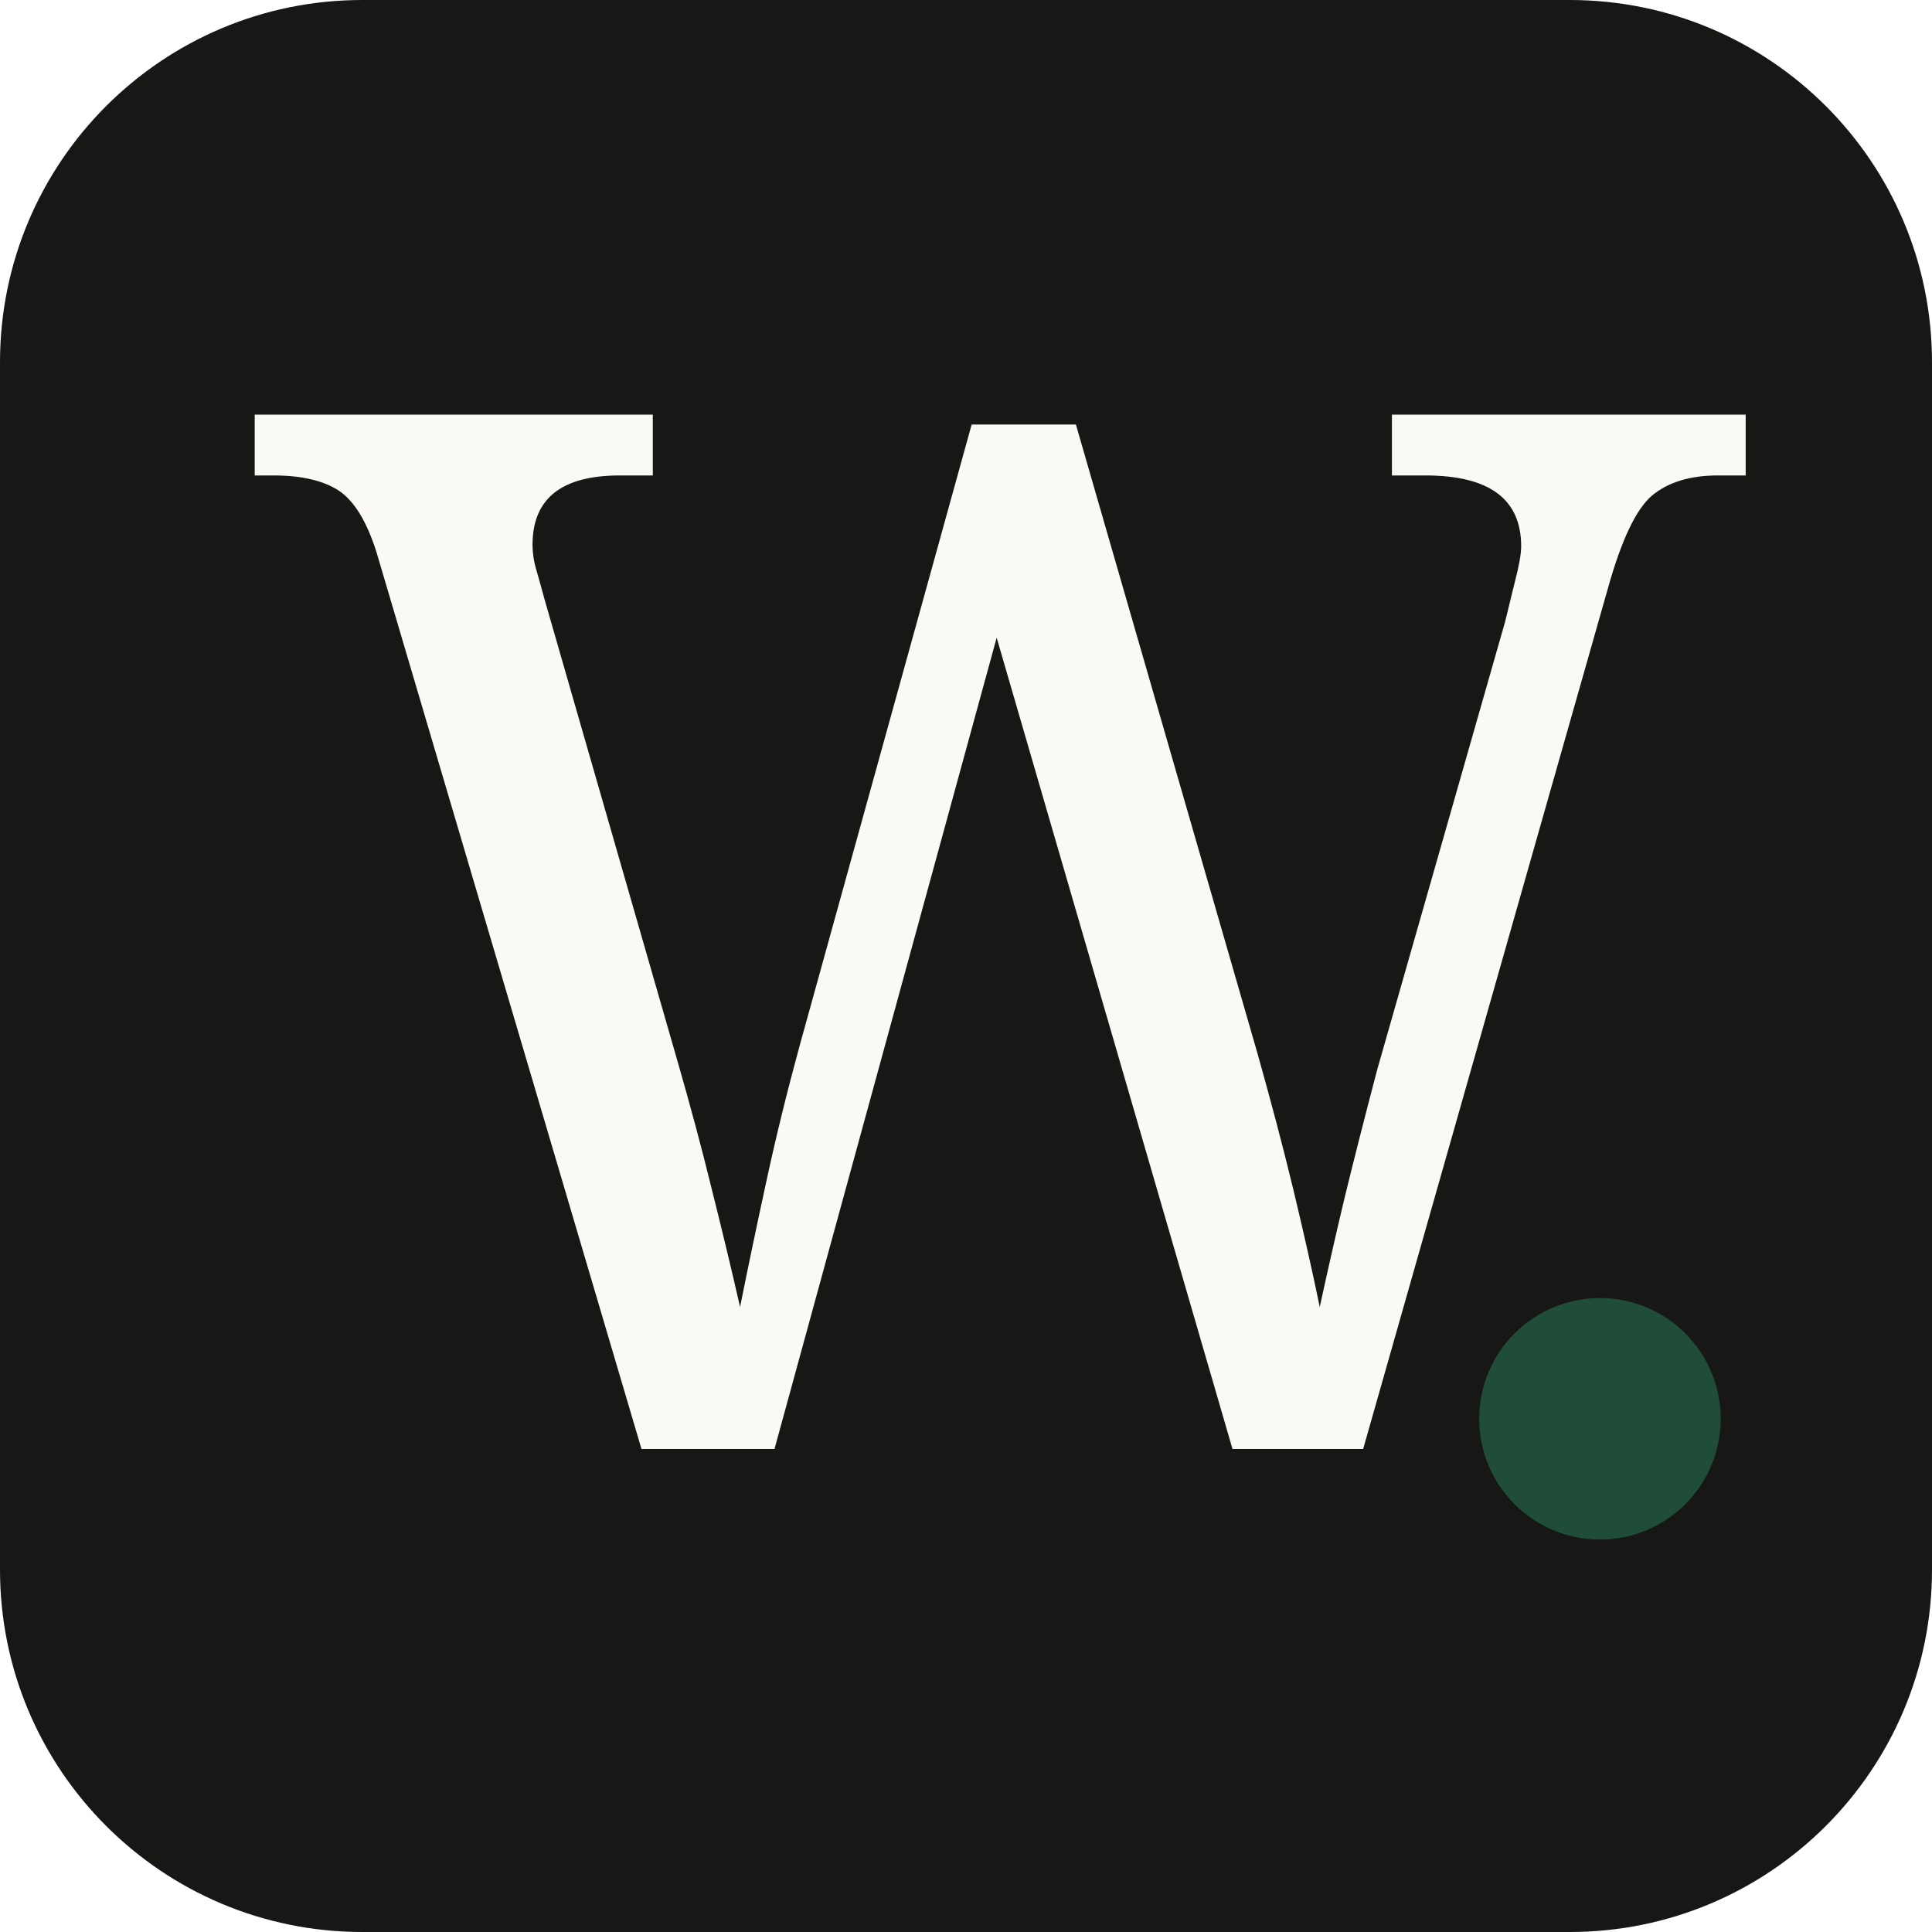
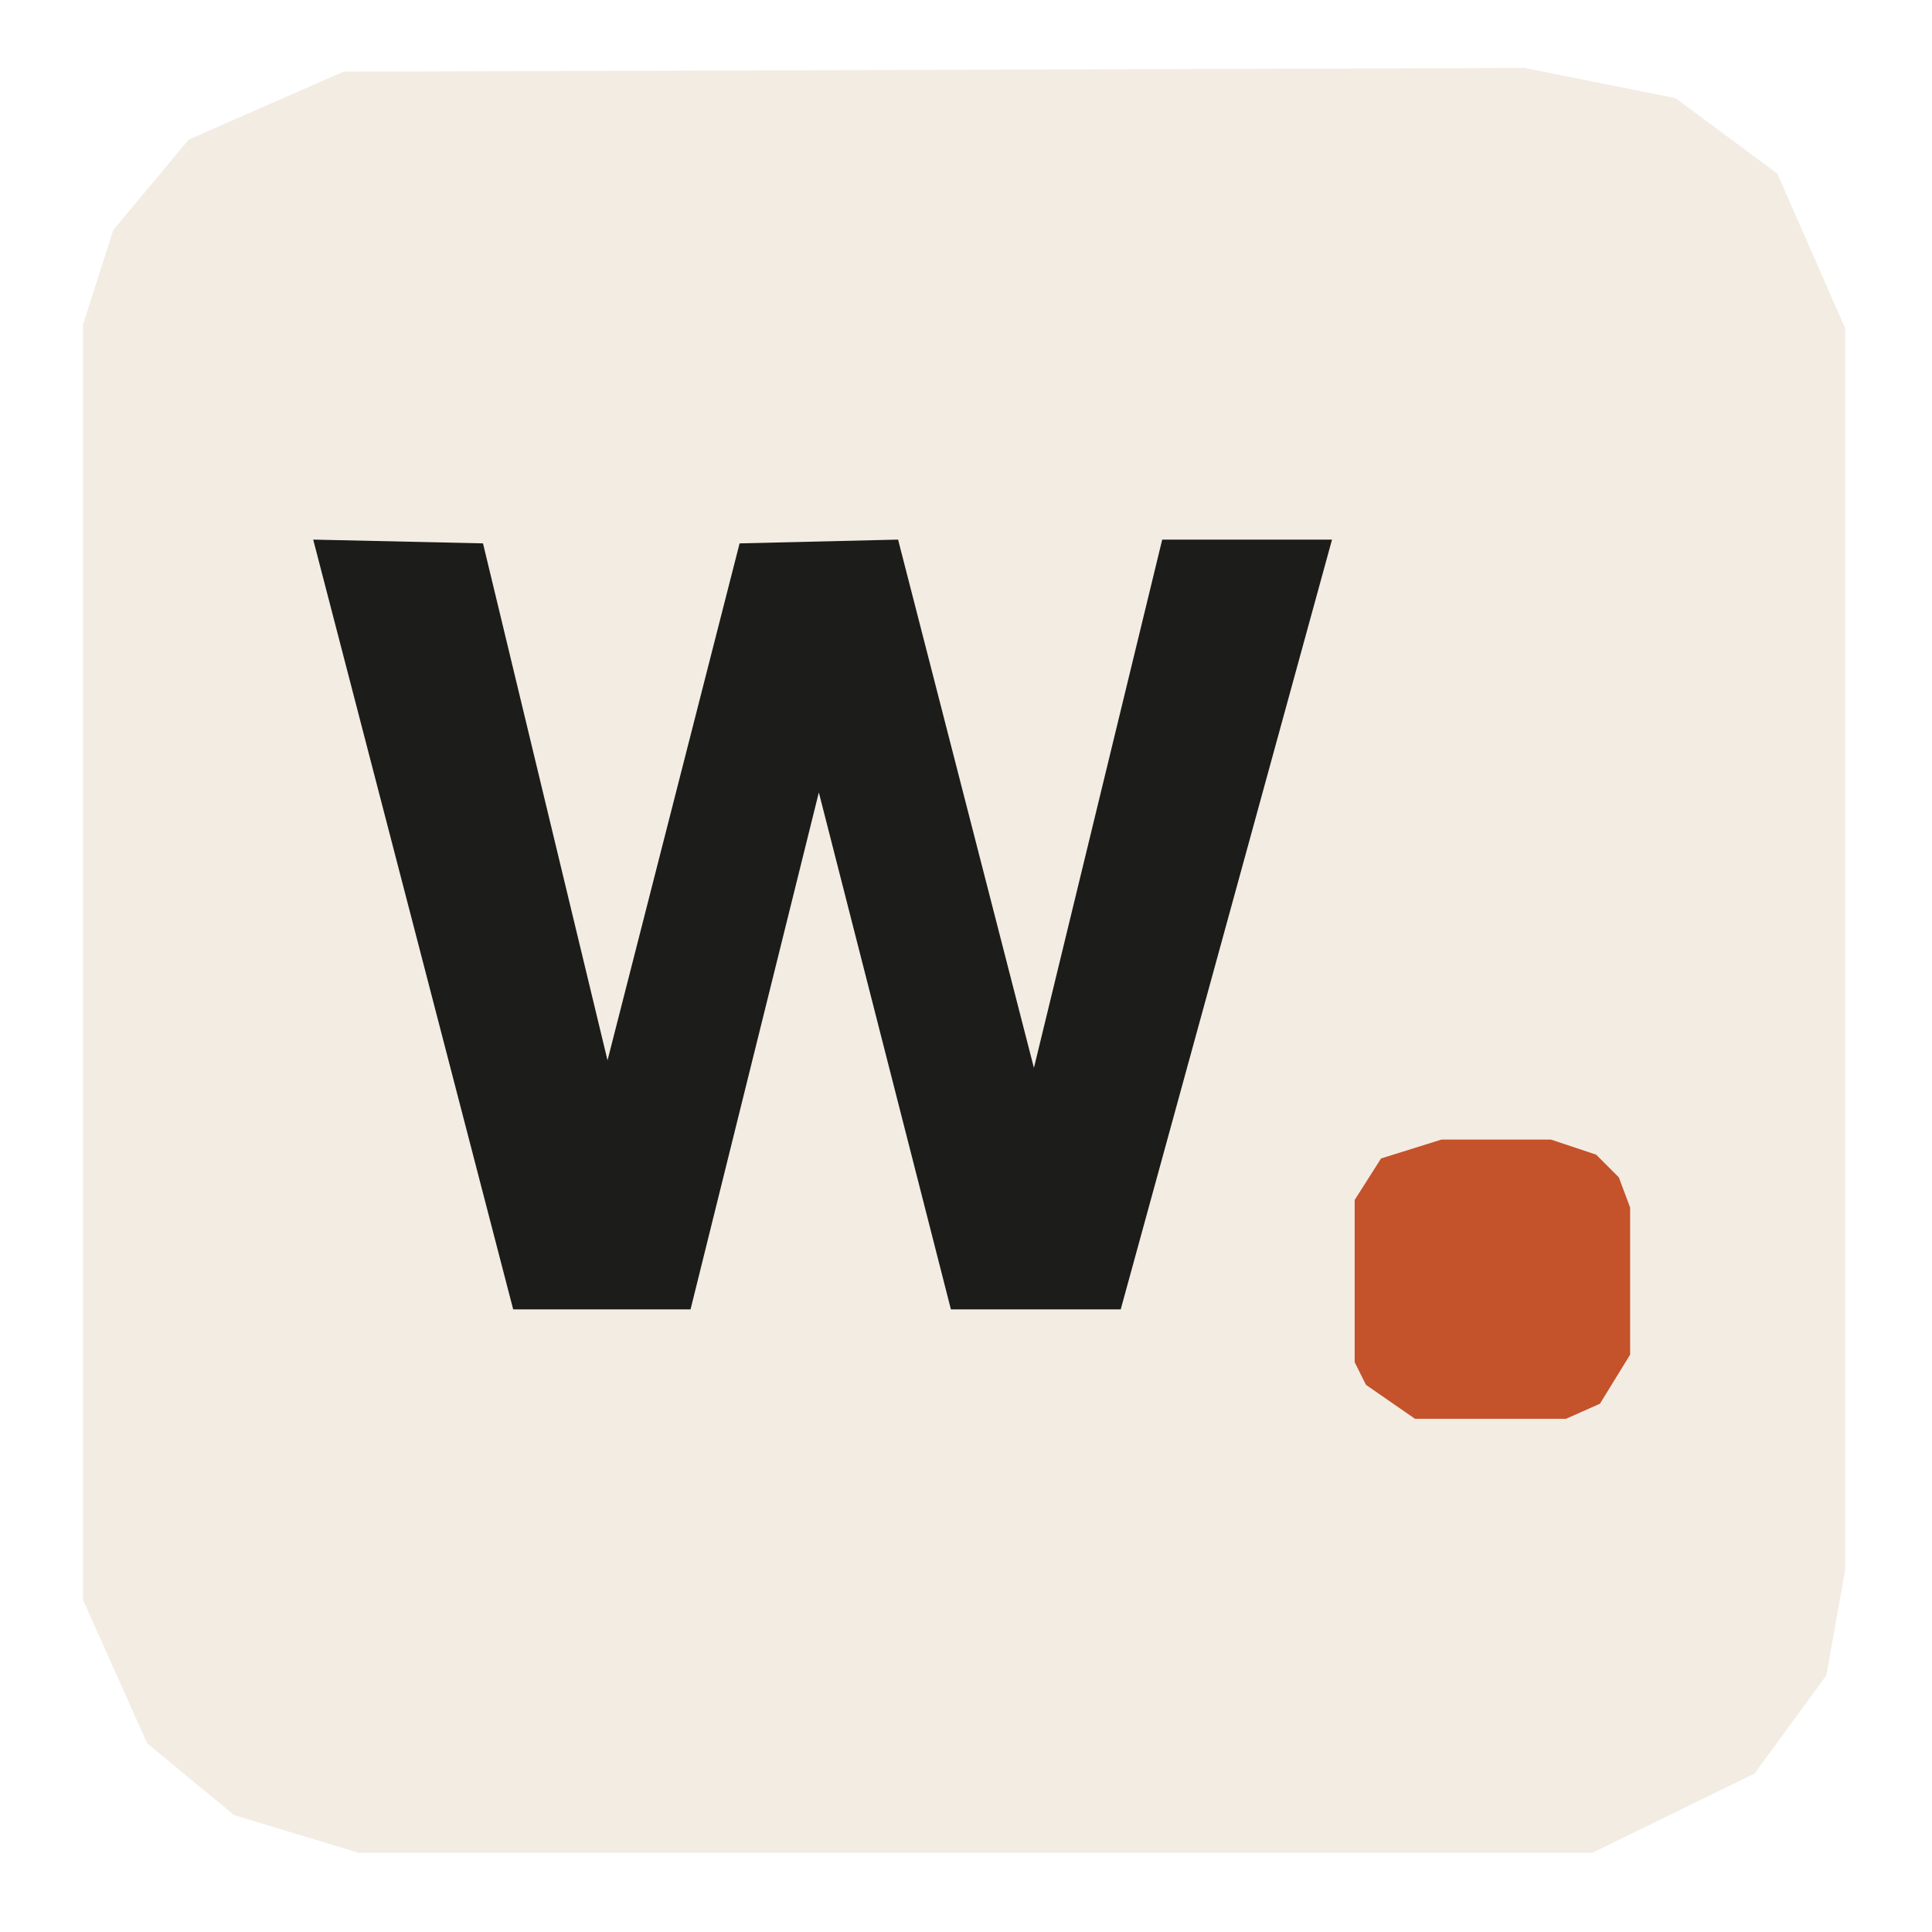
- <svg xmlns="http://www.w3.org/2000/svg" viewBox="0 0 64 64">
-   <rect width="64" height="64" rx="12" fill="#171715" />
-   <text x="8" y="48" font-family="Georgia,serif" font-size="48" fill="#faf9f6">W</text>
-   <circle cx="53" cy="47" r="4" fill="#1f4d3a" />
+ <svg xmlns="http://www.w3.org/2000/svg" viewBox="0 0 512 512" role="img" aria-label="Writed.">
+   <path fill="#f3ece3" d="M 50,37 30,61 22,86 22,424 39,462 62,481 95,491 422,491 465,470 484,444 489,416 489,87 471,46 444,26 404,18 91,19 Z" />
+   <path fill="#1c1c1a" d="M 83,143 136,347 183,347 217,210 252,347 297,347 353,143 308,143 274,283 238,143 196,144 161,281 128,144 Z" />
+   <path fill="#c4522b" d="M 366,307 359,318 359,361 362,367 375,376 415,376 424,372 432,359 432,320 429,312 423,306 411,302 382,302 Z" />
</svg>
